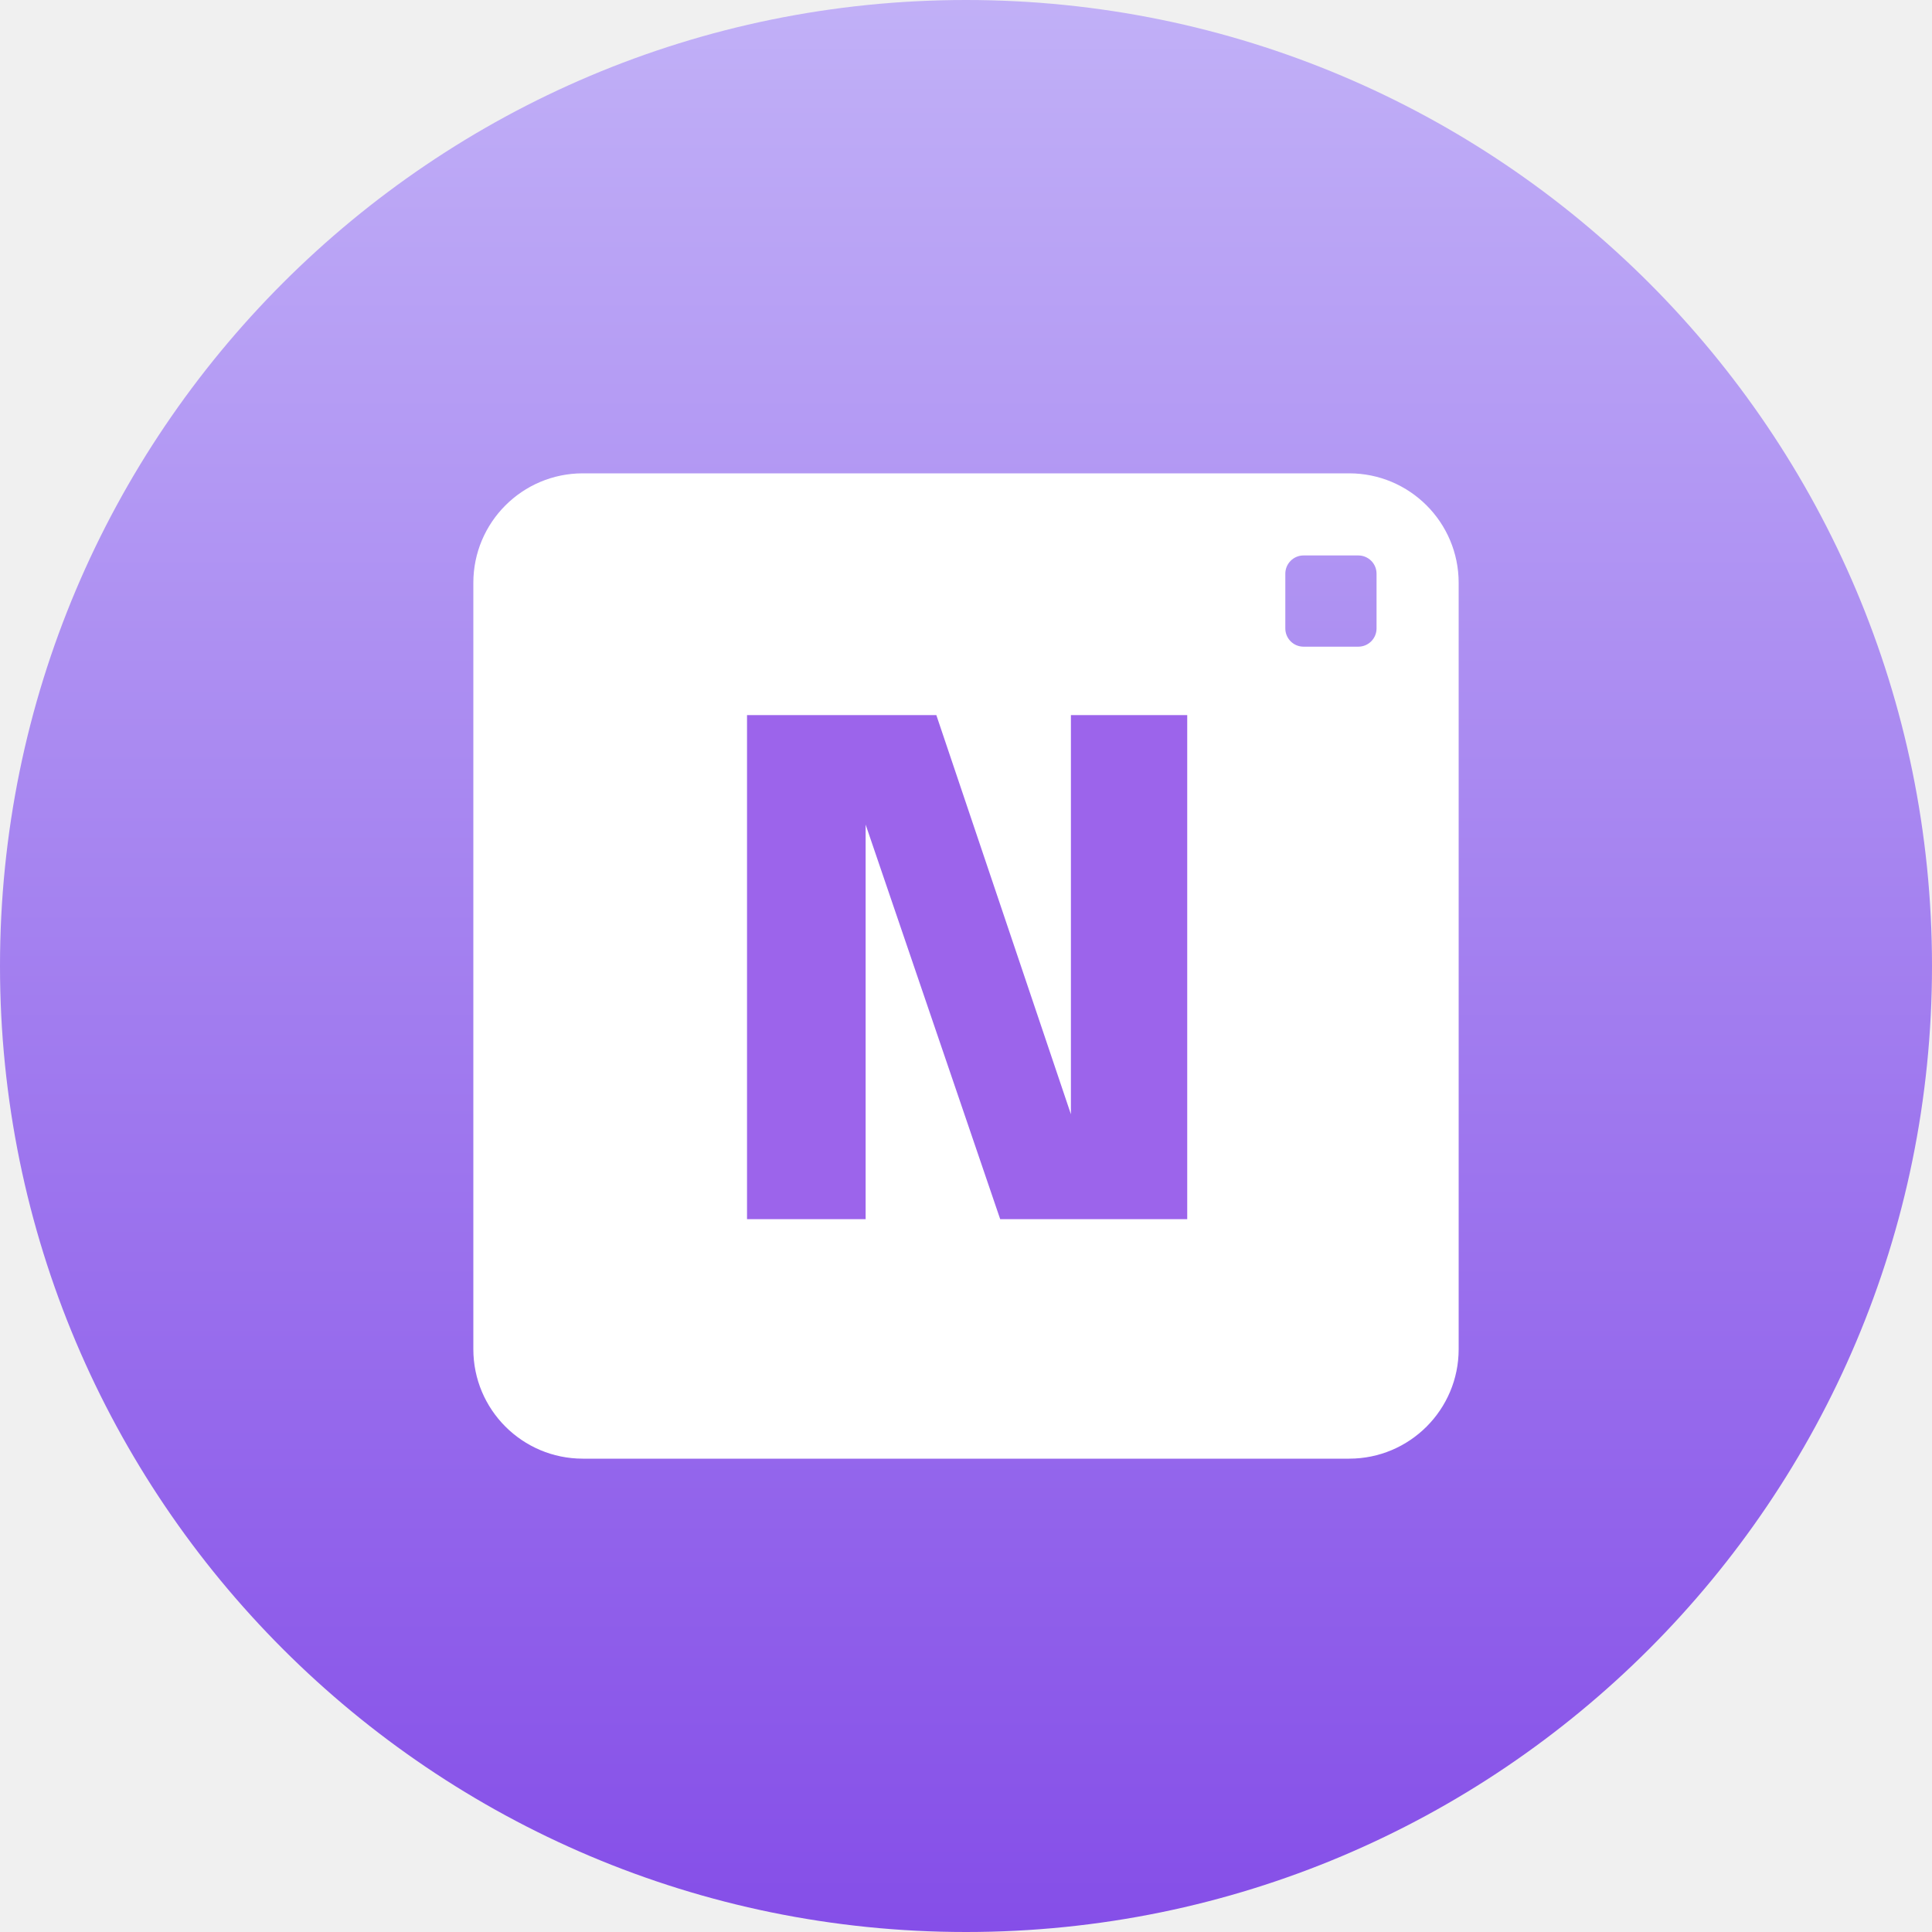
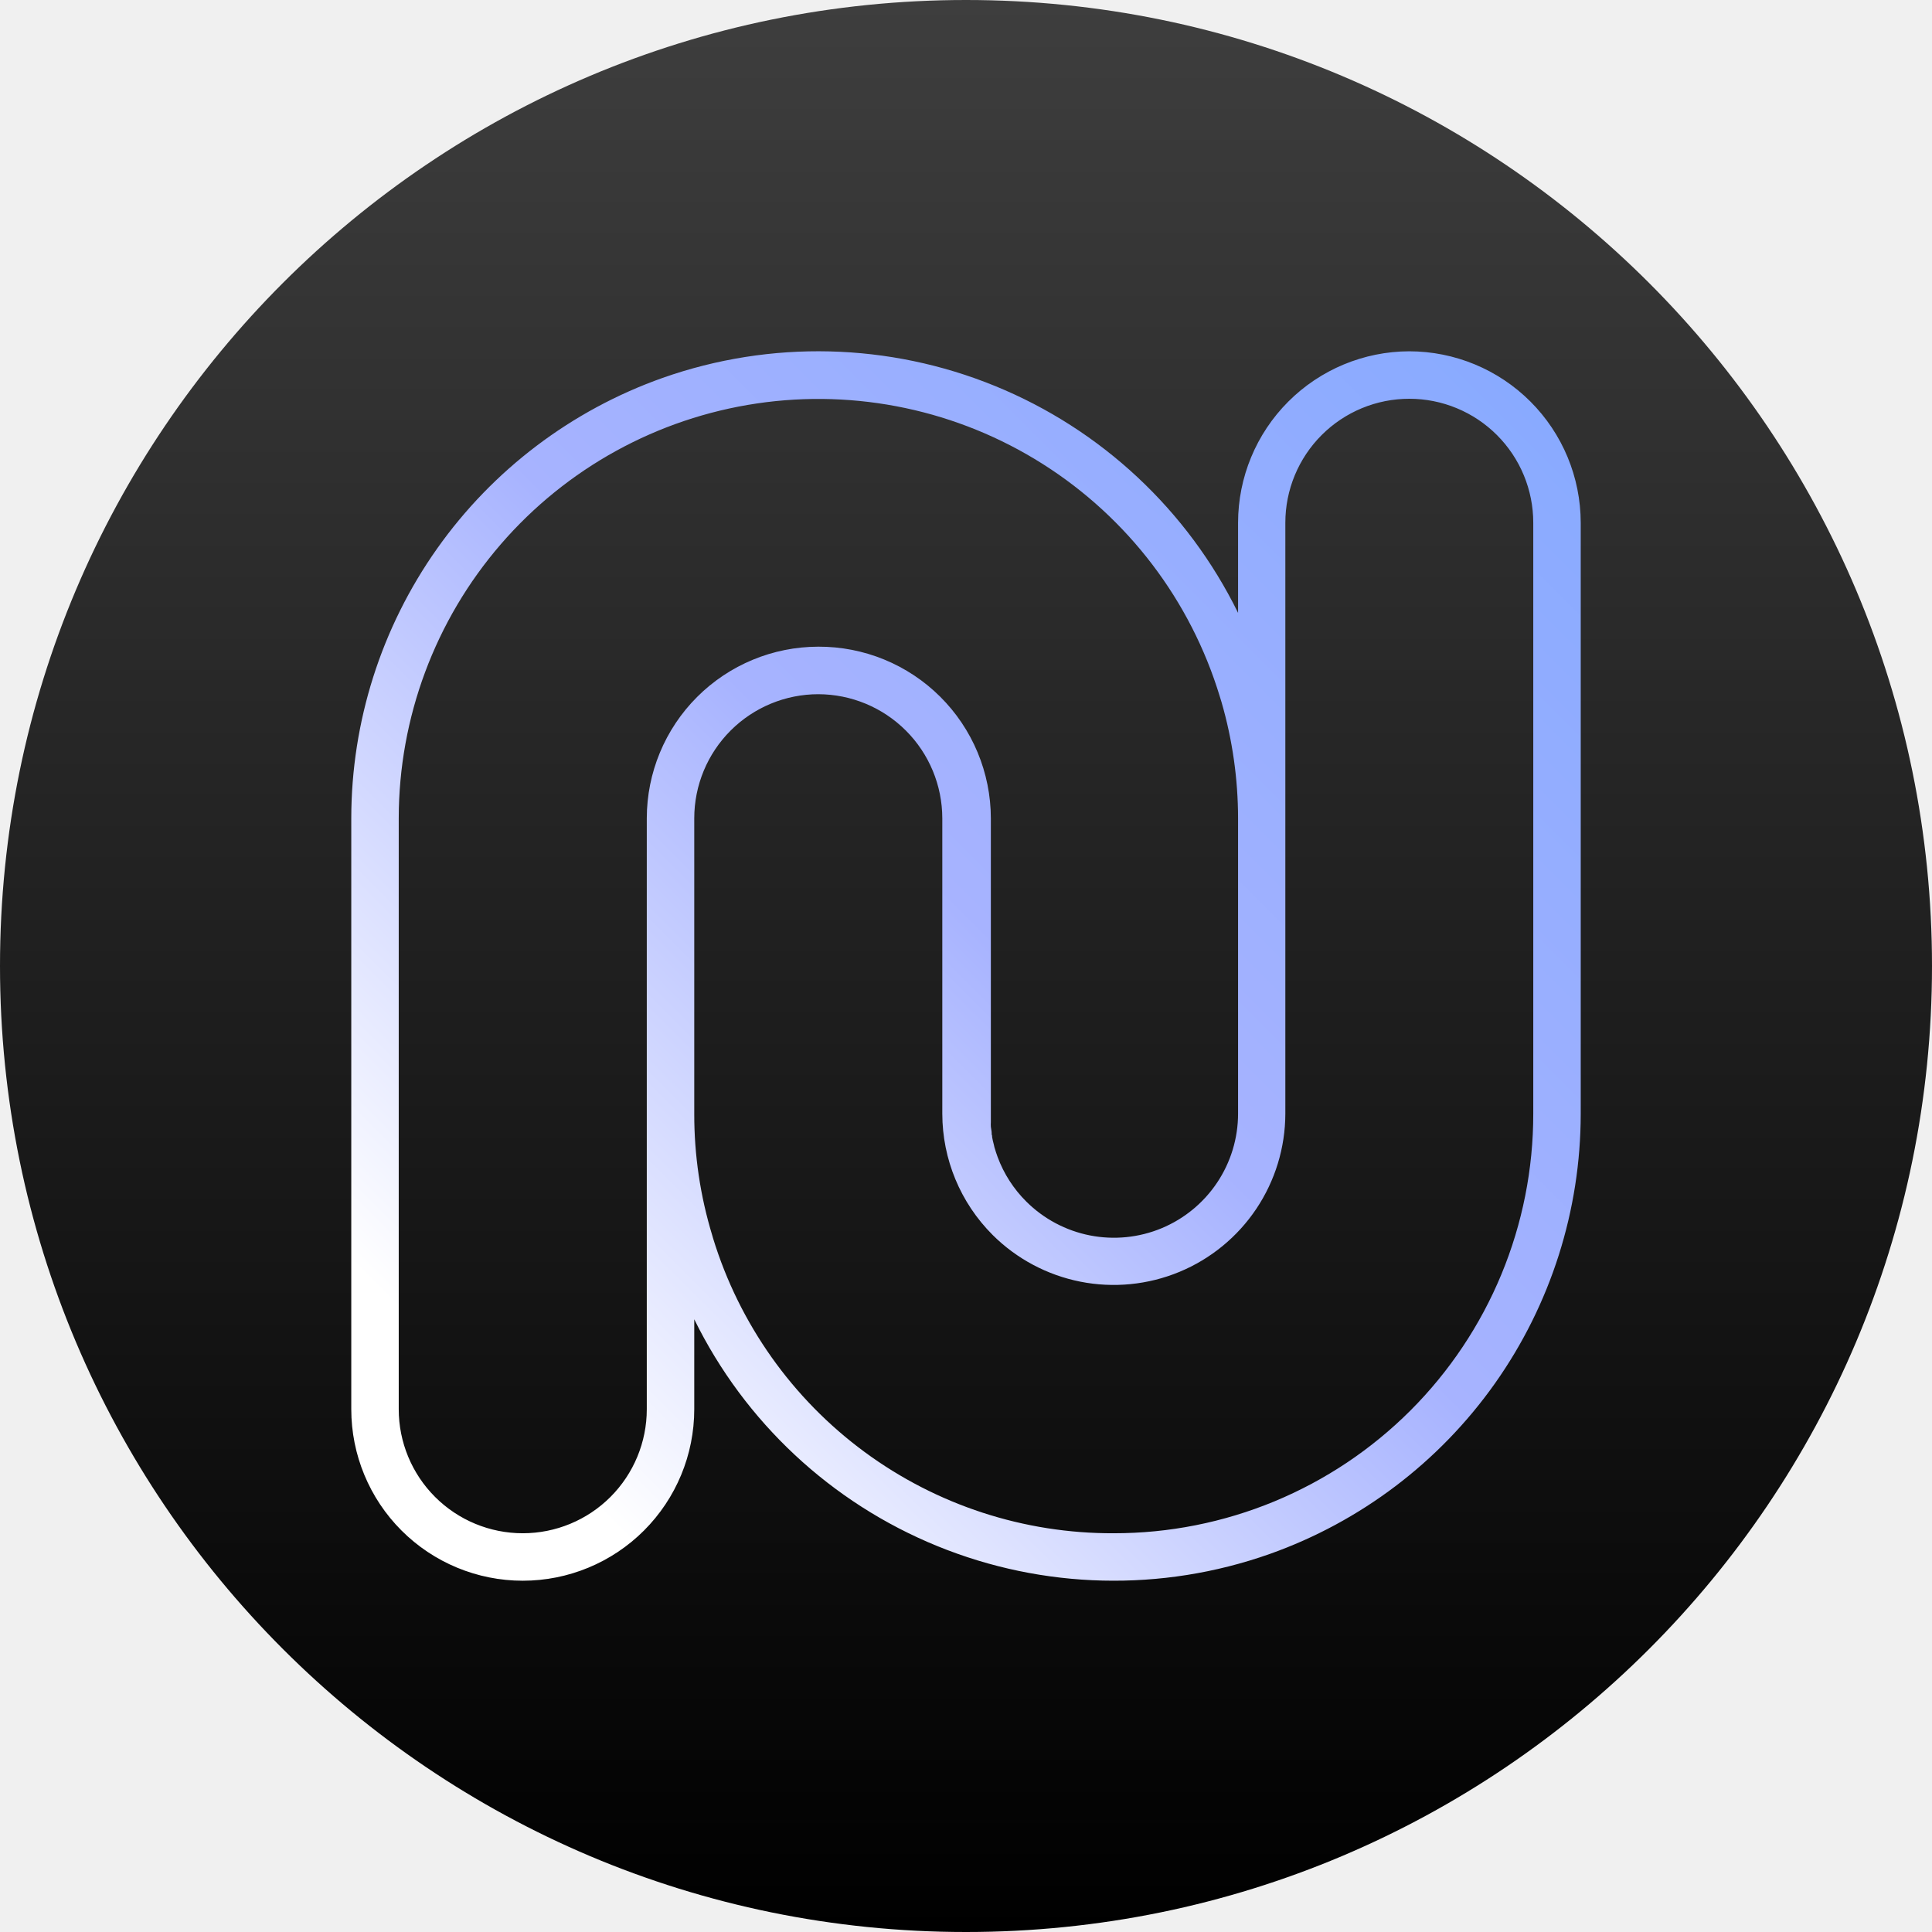
<svg xmlns="http://www.w3.org/2000/svg" width="200" height="200" viewBox="0 0 200 200" fill="none">
-   <circle cx="100" cy="100" r="100" fill="url(#paint0_linear_1643_2118)" />
-   <path fill-rule="evenodd" clip-rule="evenodd" d="M60.333 49C54.074 49 49 54.074 49 60.333V139.667C49 145.926 54.074 151 60.333 151H139.667C145.926 151 151 145.926 151 139.667V60.333C151 54.074 145.926 49 139.667 49H60.333ZM134.944 57.5C133.901 57.5 133.056 58.346 133.056 59.389V65.056C133.056 66.099 133.901 66.944 134.944 66.944H140.611C141.654 66.944 142.5 66.099 142.5 65.056V59.389C142.5 58.346 141.654 57.5 140.611 57.5H134.944Z" fill="white" />
-   <path d="M89.61 126.208H77.332V74.027H96.929L110.86 115.347V74.027H122.901V126.208H103.54L89.61 85.361V126.208Z" fill="#9C64EB" />
+   <circle cx="100" cy="100" r="100" fill="url(#paint0_linear_1806_2124)" />
+   <path d="M145.884 36.366C141.184 36.378 136.68 38.253 133.358 41.579C130.037 44.905 128.17 49.411 128.164 54.112V63.443C122.937 52.797 113.984 44.44 103.003 39.956C92.022 35.473 79.778 35.175 68.593 39.12C59.172 42.46 51.015 48.635 45.245 56.797C39.474 64.959 36.371 74.707 36.364 84.702V145.884C36.364 150.592 38.234 155.107 41.563 158.437C44.892 161.766 49.408 163.636 54.116 163.636C58.825 163.636 63.34 161.766 66.669 158.437C69.998 155.107 71.869 150.592 71.869 145.884V136.572C77.095 147.214 86.046 155.568 97.023 160.047C108 164.528 120.24 164.822 131.42 160.875C140.839 157.537 148.992 151.363 154.761 143.204C160.529 135.044 163.63 125.299 163.636 115.306V54.112C163.63 49.406 161.757 44.896 158.429 41.569C155.101 38.242 150.589 36.371 145.884 36.366ZM115.299 158.722C106.018 158.761 96.972 155.81 89.5 150.307C82.027 144.803 76.526 137.039 73.811 128.165L73.738 127.907C72.491 123.823 71.862 119.576 71.869 115.306V84.702C71.872 81.297 73.227 78.033 75.635 75.626C78.044 73.219 81.309 71.865 84.714 71.864C88.116 71.873 91.376 73.228 93.781 75.634C96.186 78.04 97.54 81.301 97.547 84.702V115.293C97.552 120.001 99.426 124.514 102.757 127.841C105.243 130.316 108.405 131.999 111.845 132.68C115.285 133.36 118.85 133.007 122.09 131.666C125.33 130.324 128.1 128.053 130.052 125.14C132.004 122.226 133.05 118.8 133.058 115.293V54.112C133.058 52.426 133.39 50.758 134.035 49.201C134.68 47.644 135.625 46.23 136.817 45.038C138.008 43.846 139.423 42.901 140.98 42.256C142.537 41.611 144.205 41.28 145.89 41.28C147.576 41.28 149.244 41.611 150.801 42.256C152.358 42.901 153.773 43.846 154.964 45.038C156.156 46.23 157.101 47.644 157.746 49.201C158.391 50.758 158.723 52.426 158.723 54.112V115.293C158.727 120.997 157.607 126.646 155.426 131.916C153.246 137.187 150.047 141.976 146.014 146.01C141.981 150.043 137.193 153.242 131.922 155.424C126.652 157.605 121.003 158.726 115.299 158.722ZM128.164 115.293C128.162 117.831 127.408 120.311 125.998 122.42C124.588 124.53 122.585 126.175 120.242 127.149C117.898 128.122 115.319 128.379 112.829 127.889C110.34 127.399 108.051 126.183 106.251 124.394C104.933 123.088 103.917 121.511 103.273 119.771C103.154 119.46 103.048 119.11 102.942 118.76L102.903 118.582L102.863 118.417C102.804 118.186 102.744 117.955 102.705 117.71C102.705 117.624 102.705 117.532 102.658 117.44V117.301C102.658 117.083 102.592 116.865 102.573 116.64C102.553 116.416 102.573 116.37 102.573 116.191C102.573 116.013 102.573 115.749 102.573 115.531V84.702C102.568 82.363 102.102 80.048 101.202 77.888C100.302 75.73 98.985 73.769 97.326 72.12C95.668 70.47 93.7 69.164 91.536 68.276C89.371 67.388 87.053 66.935 84.714 66.944C80.006 66.949 75.492 68.822 72.162 72.151C68.833 75.48 66.96 79.994 66.955 84.702V145.884C66.955 149.289 65.602 152.554 63.195 154.962C60.787 157.37 57.521 158.722 54.116 158.722C50.711 158.722 47.446 157.37 45.038 154.962C42.63 152.554 41.277 149.289 41.277 145.884V84.702C41.285 74.291 45.032 64.229 51.836 56.348C58.64 48.468 68.049 43.293 78.347 41.767C88.647 40.241 99.151 42.465 107.948 48.034C116.745 53.603 123.249 62.146 126.276 72.108L126.454 72.689C127.584 76.594 128.16 80.638 128.164 84.702V115.293Z" fill="url(#paint1_linear_1806_2124)" />
  <defs>
-     <linearGradient id="paint0_linear_1643_2118" x1="100" y1="0" x2="100" y2="200" gradientUnits="userSpaceOnUse">
-       <stop stop-color="#C1B0F7" />
-       <stop offset="1" stop-color="#854EE8" />
+     <linearGradient id="paint0_linear_1806_2124" x1="100" y1="0" x2="100" y2="200" gradientUnits="userSpaceOnUse">
+       <stop stop-color="#3E3E3E" />
+       <stop offset="1" />
+     </linearGradient>
+     <linearGradient id="paint1_linear_1806_2124" x1="45.092" y1="154.73" x2="196.759" y2="2.831" gradientUnits="userSpaceOnUse">
+       <stop offset="0.05" stop-color="white" />
+       <stop offset="0.38" stop-color="#A7B3FF" />
+       <stop offset="1" stop-color="#74A4FF" />
    </linearGradient>
  </defs>
</svg>
